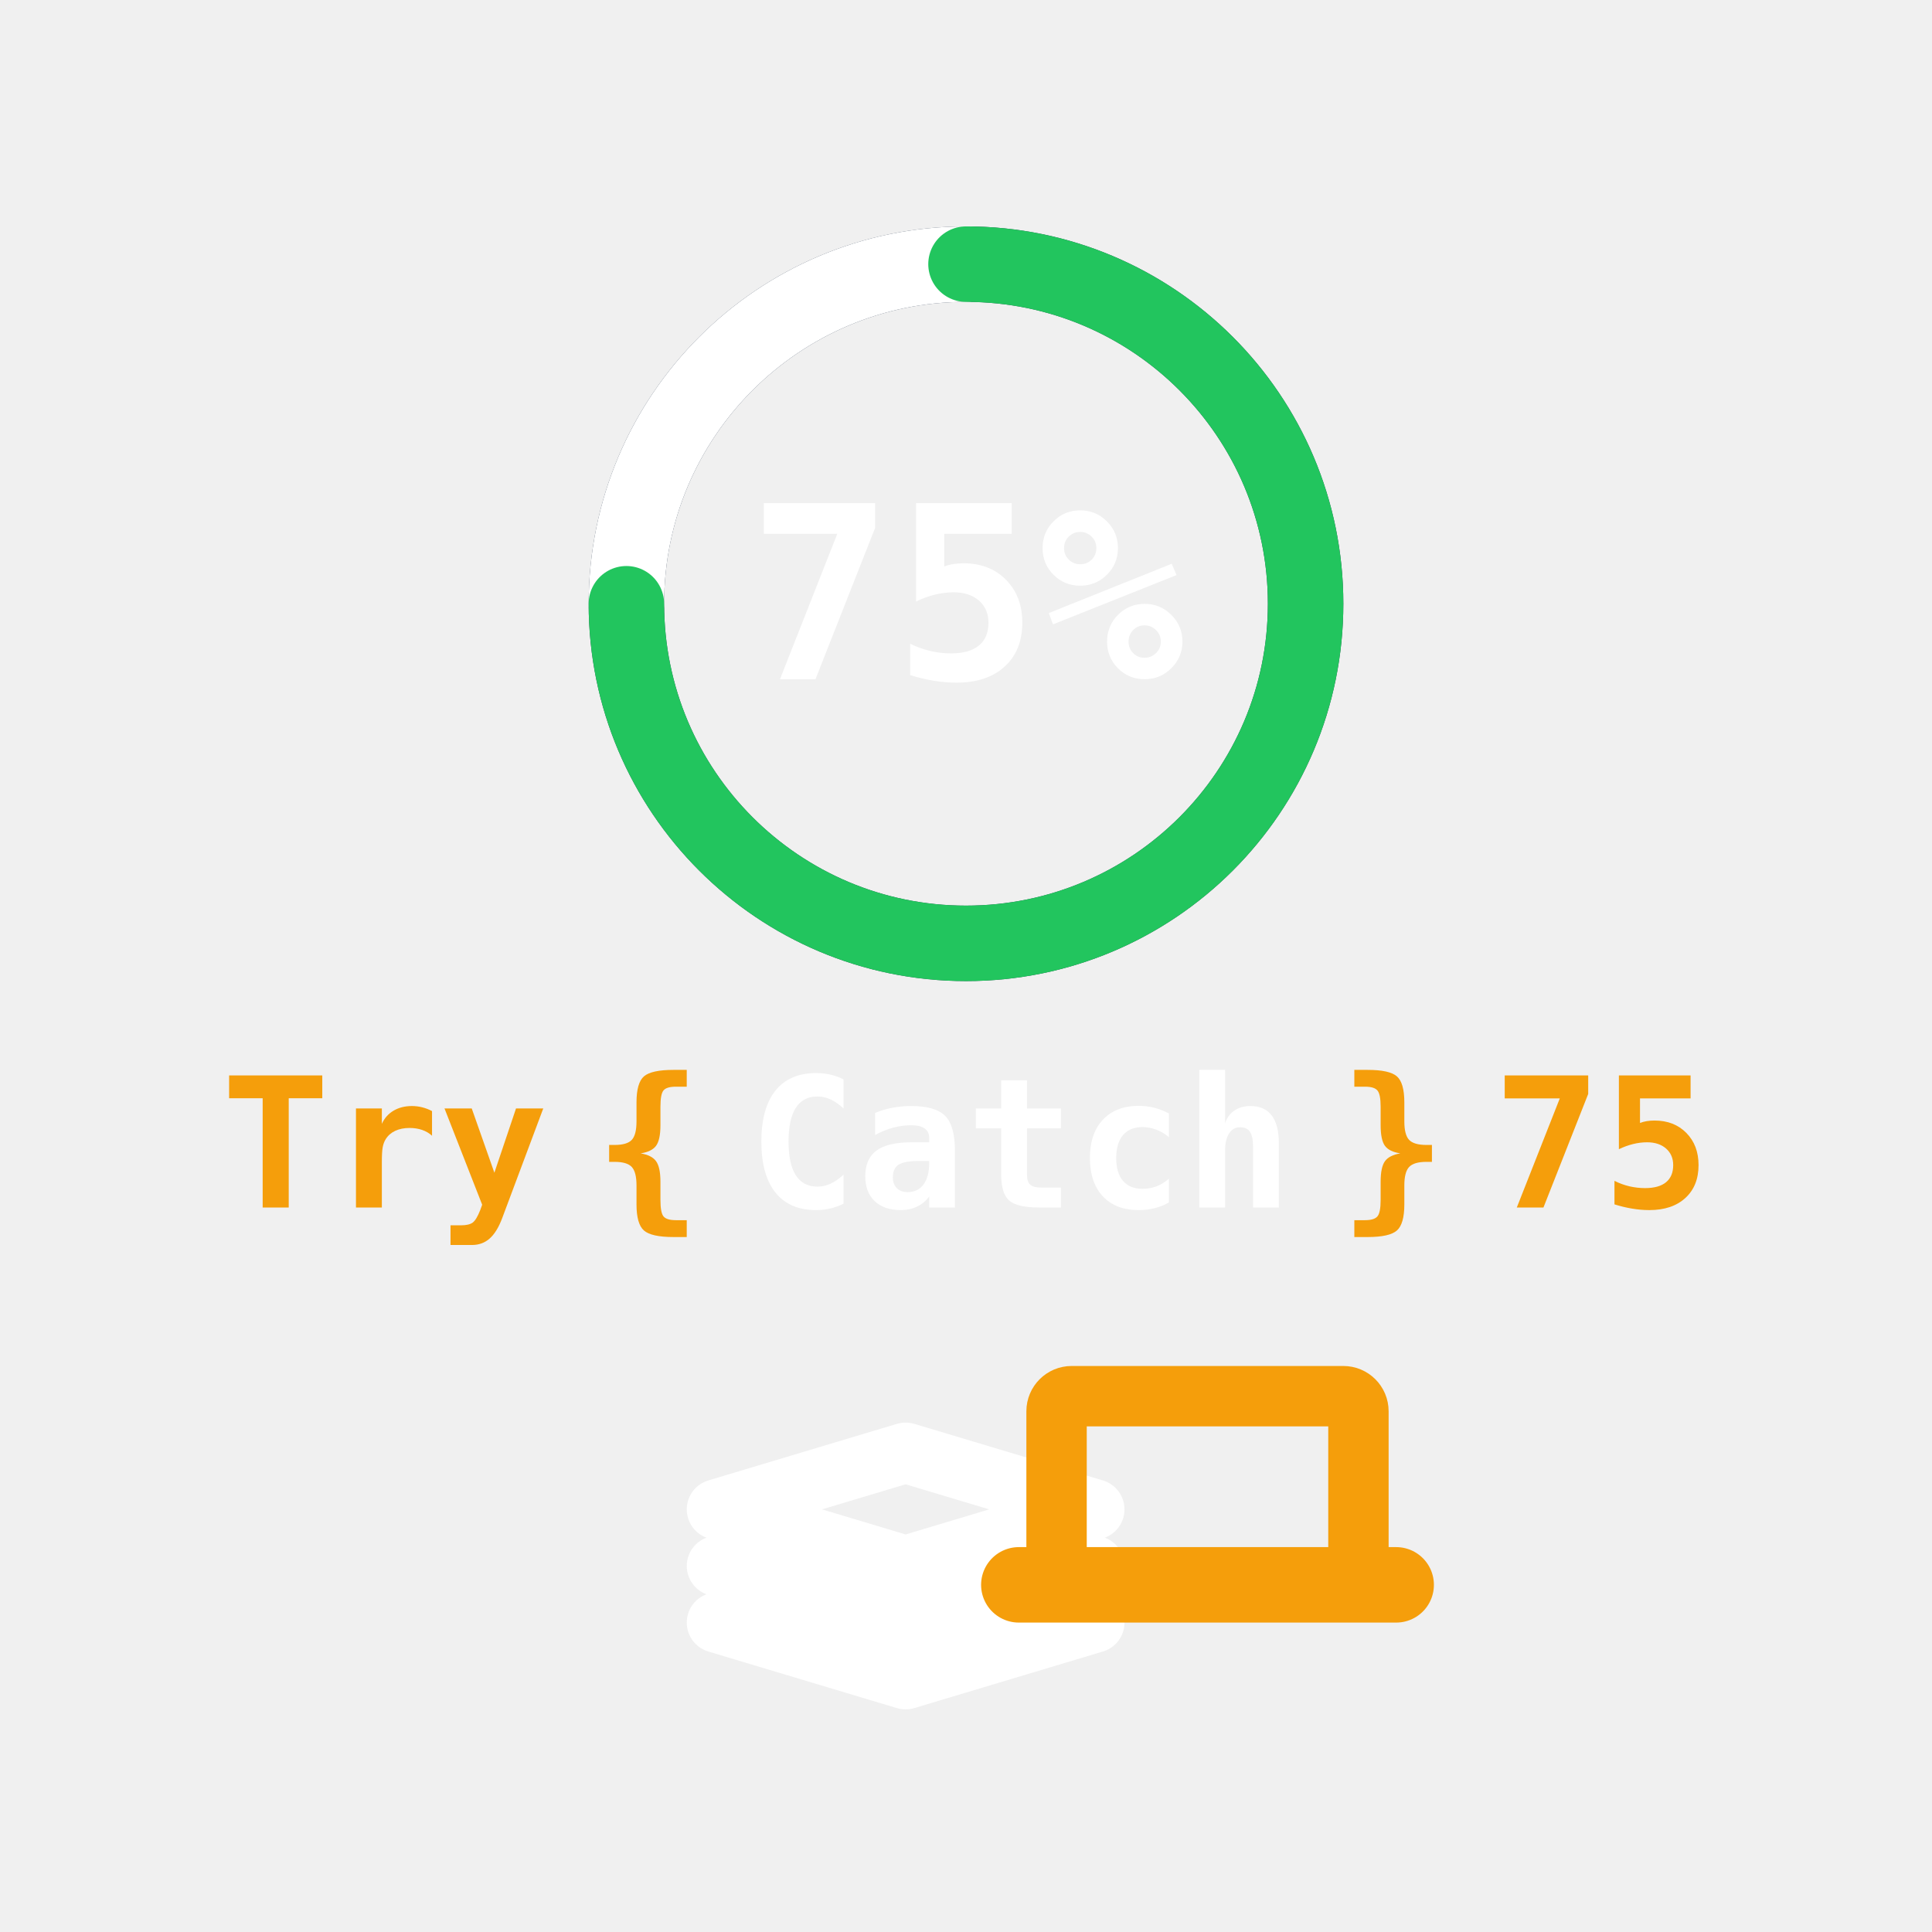
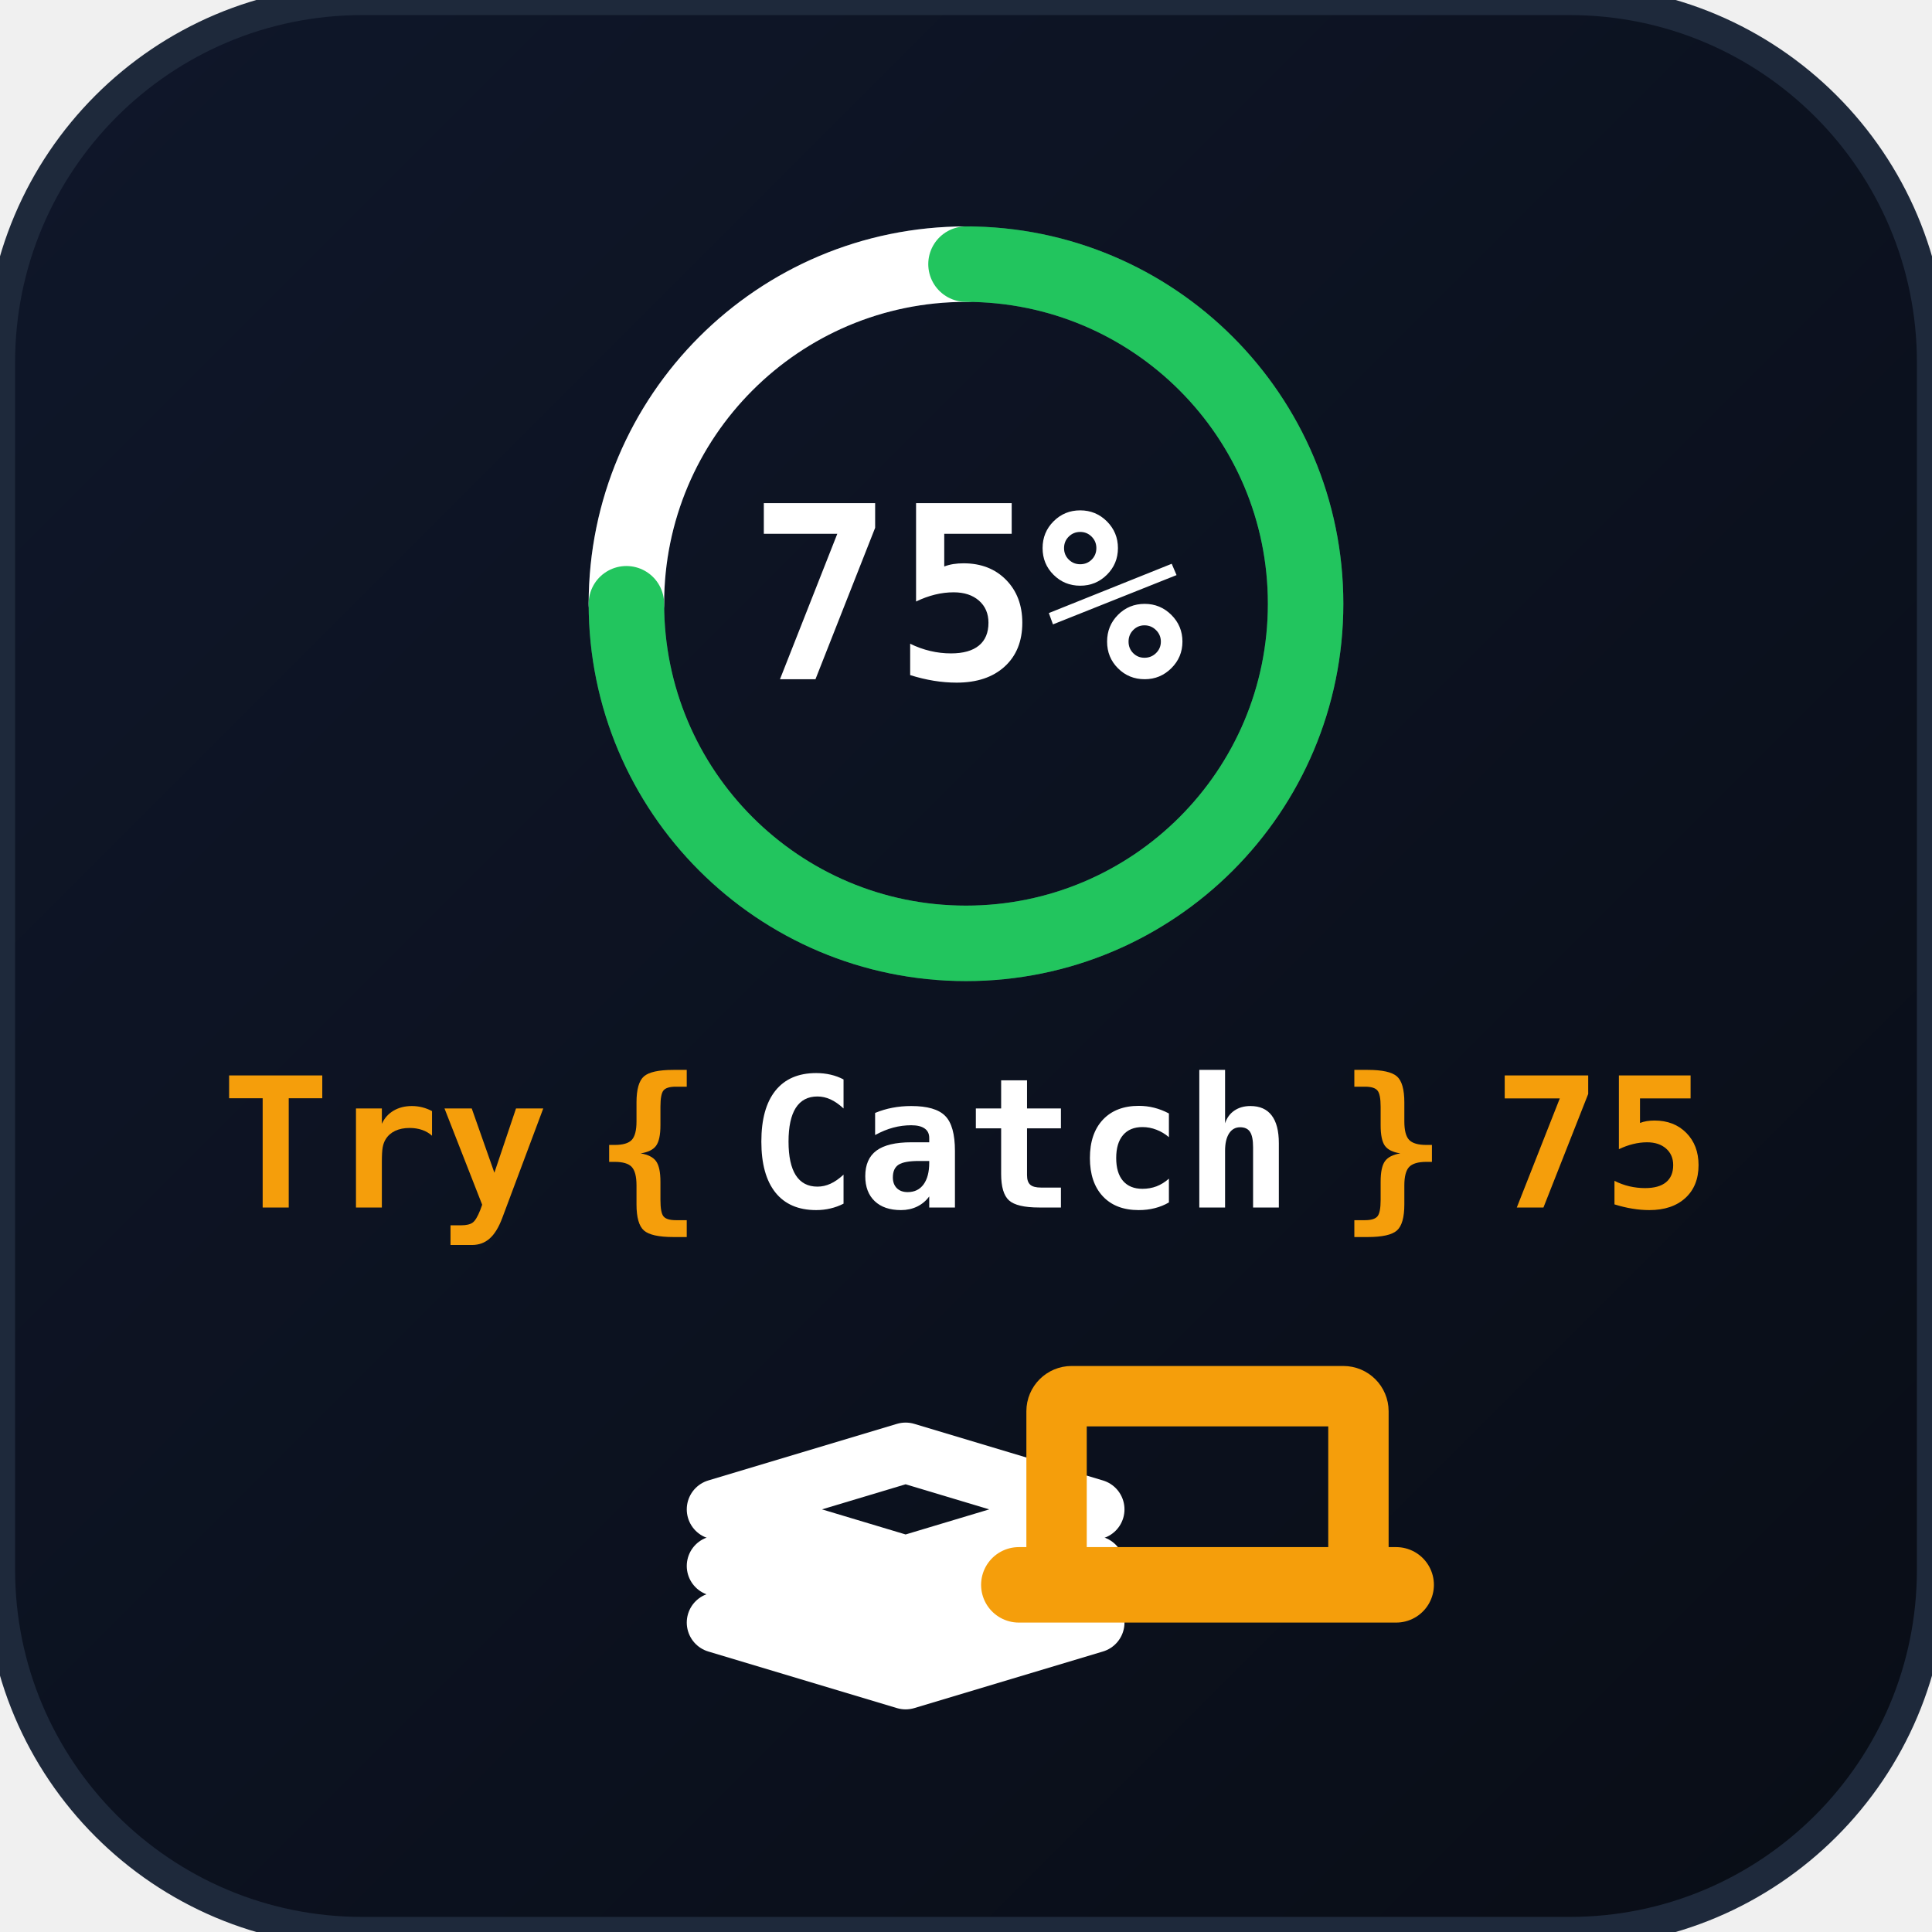
<svg xmlns="http://www.w3.org/2000/svg" viewBox="0 0 512 512" width="512" height="512">
  <defs>
+     <linearGradient id="logo-bg" x1="0%" y1="0%" x2="100%" y2="100%">
+       <stop offset="0%" stop-color="#0f172a" />
+       <stop offset="100%" stop-color="#090d16" />
+     </linearGradient>
    <style>
      .text-orange { fill: #f59e0b; font-family: 'JetBrains Mono', monospace; font-weight: bold; }
      .text-white { fill: #ffffff; font-family: 'JetBrains Mono', monospace; font-weight: bold; }
      .text-large { font-size: 64px; }
      .text-medium { font-size: 48px; }
      .stroke-green { stroke: #22c55e; }
      .stroke-white { stroke: #ffffff; }
      .icon-fill { fill: none; stroke: #f59e0b; stroke-width: 16; stroke-linecap: round; stroke-linejoin: round; }
      .icon-white { stroke: #ffffff; }
    </style>
  </defs>
+   <rect width="512" height="512" rx="96" fill="url(#logo-bg)" stroke="#1e293b" stroke-width="8" />
  <g transform="translate(256, 160)">
    <circle cx="0" cy="0" r="90" fill="none" stroke="#334155" stroke-width="20" />
    <path d="M 0 -90 A 90 90 0 0 0 -90 0" fill="none" class="stroke-white" stroke-width="20" stroke-linecap="round" />
    <path d="M 0 -90 A 90 90 0 1 1 -90 0" fill="none" class="stroke-green" stroke-width="20" stroke-linecap="round" />
    <text x="0" y="20" text-anchor="middle" class="text-white text-large">75%</text>
  </g>
  <g transform="translate(256, 320)">
    <text x="0" y="0" text-anchor="middle" class="text-medium">
      <tspan class="text-orange">Try</tspan>
      <tspan class="text-orange">{</tspan>
      <tspan class="text-white">Catch</tspan>
      <tspan class="text-orange">}</tspan>
      <tspan class="text-orange">75</tspan>
    </text>
  </g>
  <g transform="translate(180, 370)">
    <path d="M 10 30 L 60 15 L 110 30 L 60 45 Z" class="icon-fill icon-white" />
    <path d="M 10 45 L 60 60 L 110 45" class="icon-fill icon-white" />
    <path d="M 10 60 L 60 75 L 110 60" class="icon-fill icon-white" />
  </g>
  <g transform="translate(260, 360)">
    <rect x="20" y="10" width="80" height="50" rx="4" class="icon-fill" />
    <path d="M 10 60 L 110 60" stroke="#f59e0b" stroke-width="20" stroke-linecap="round" />
  </g>
</svg>
